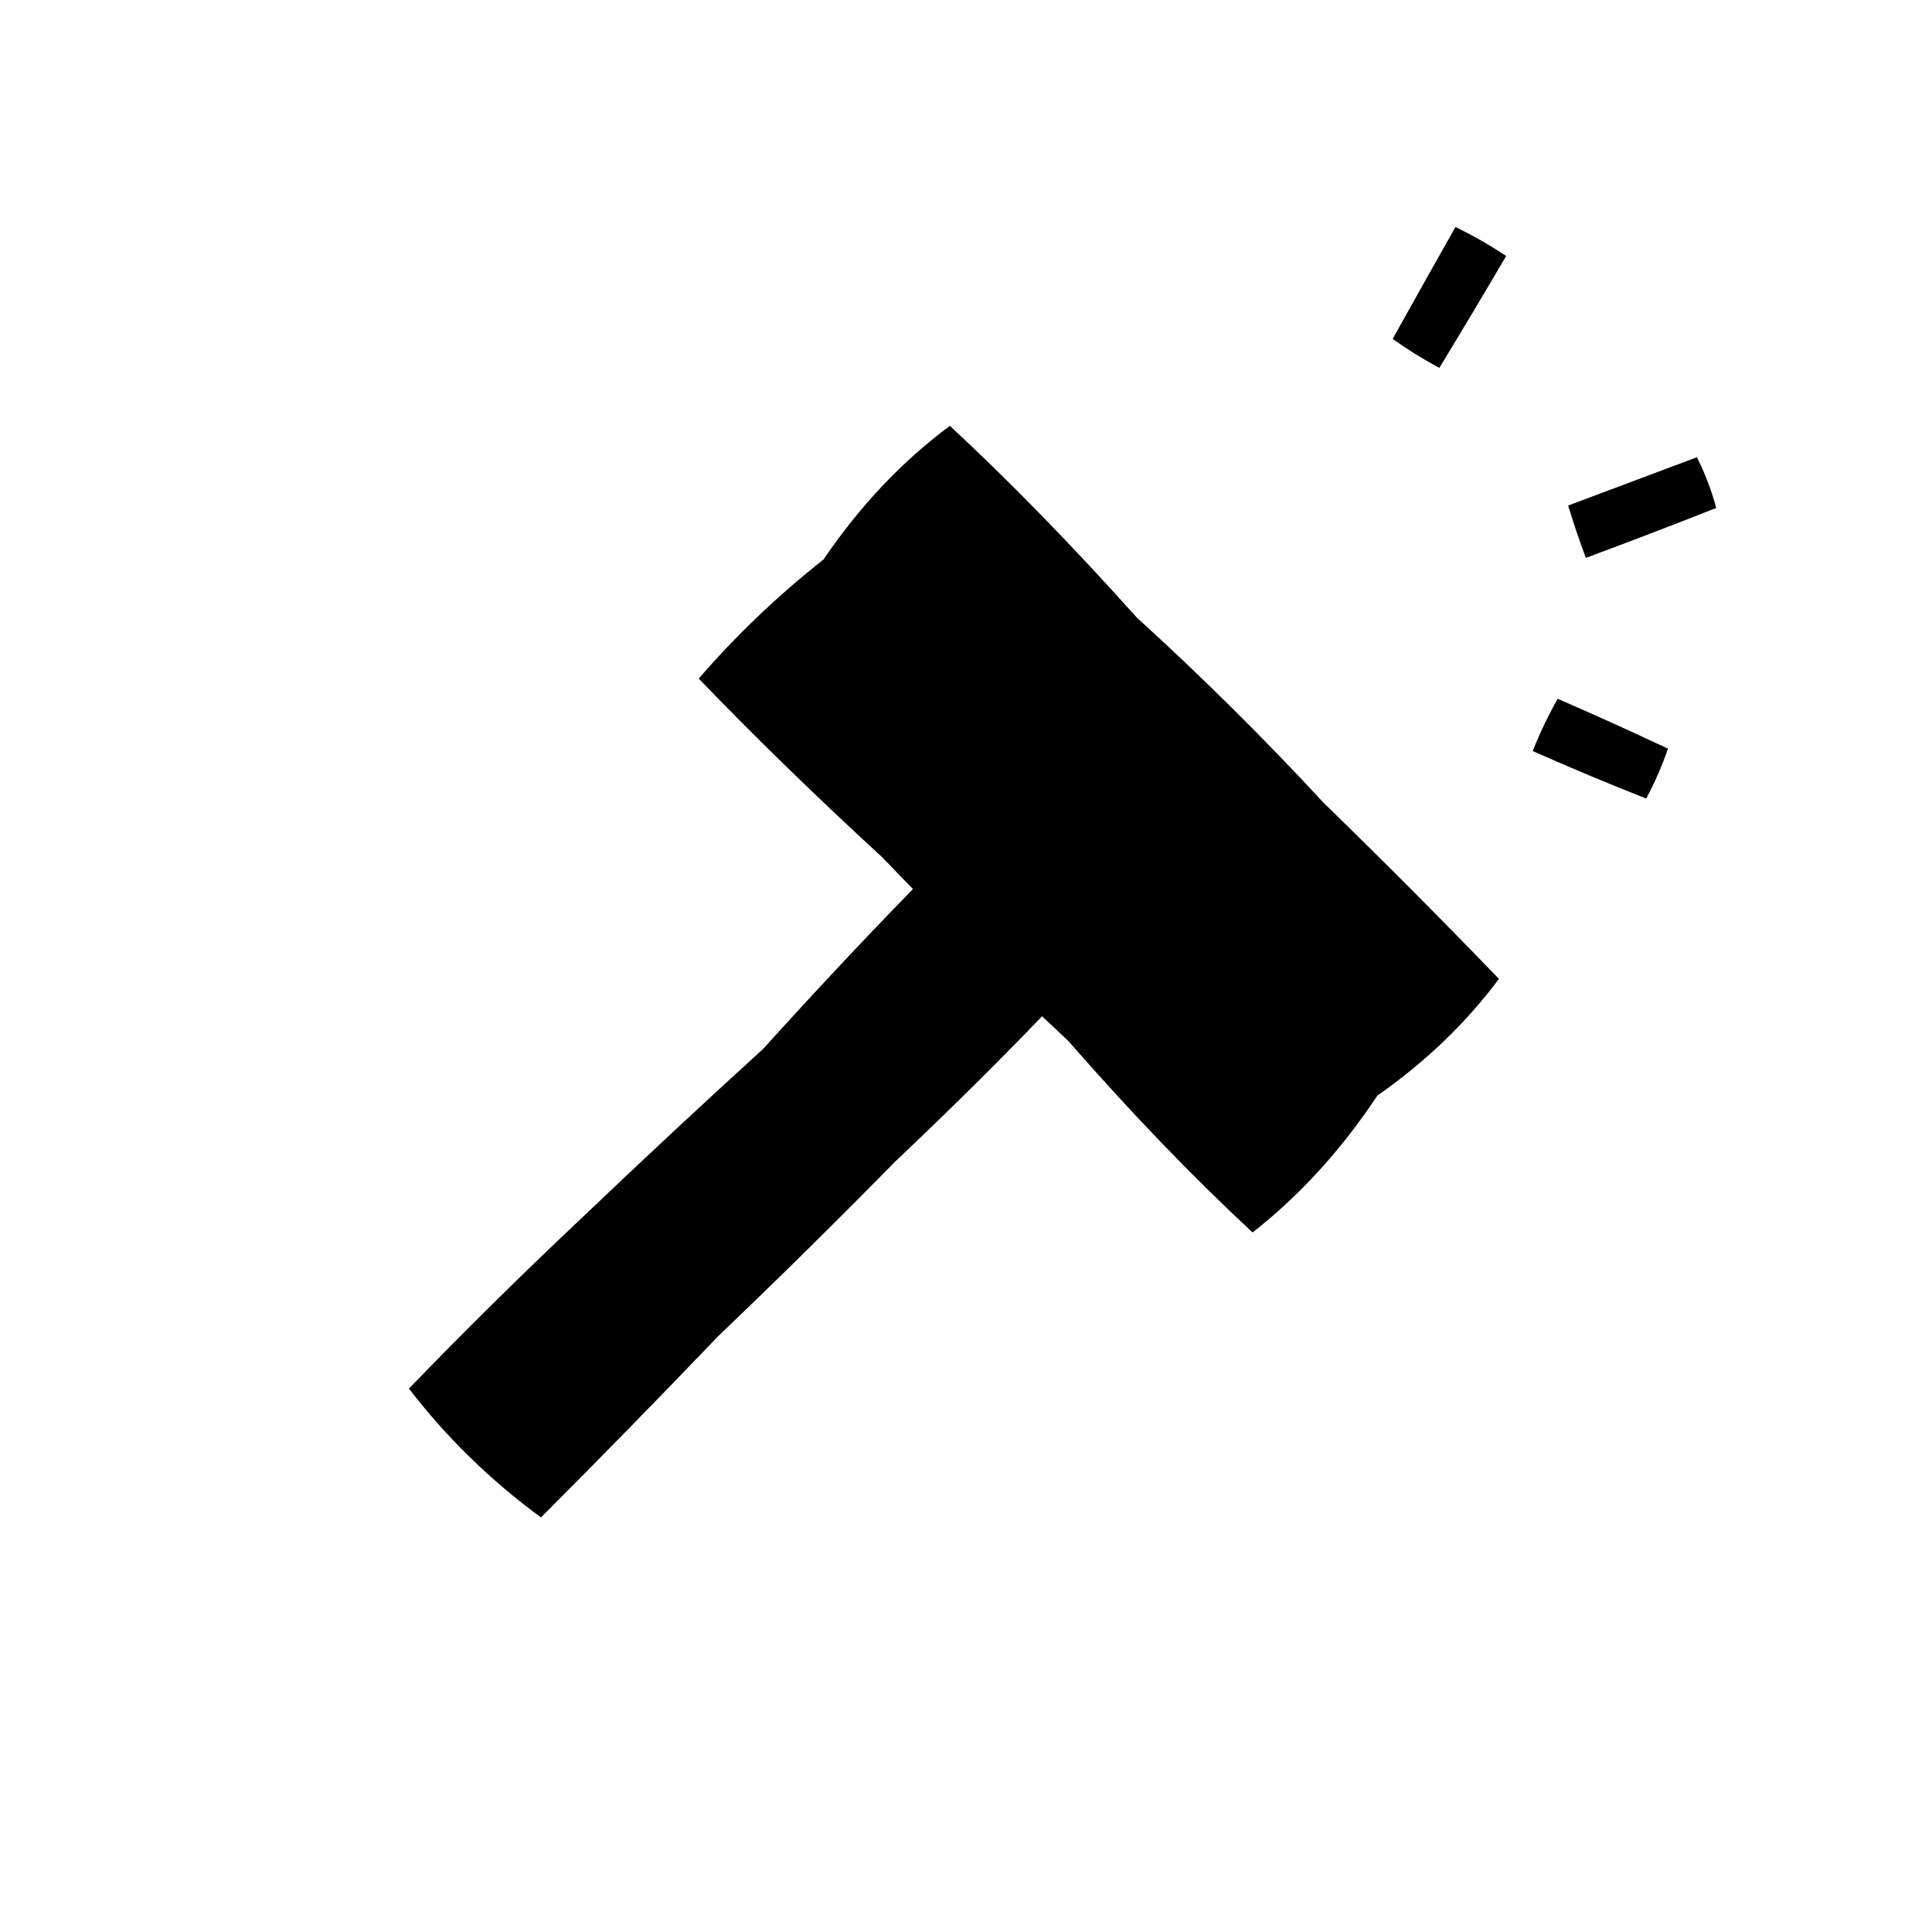
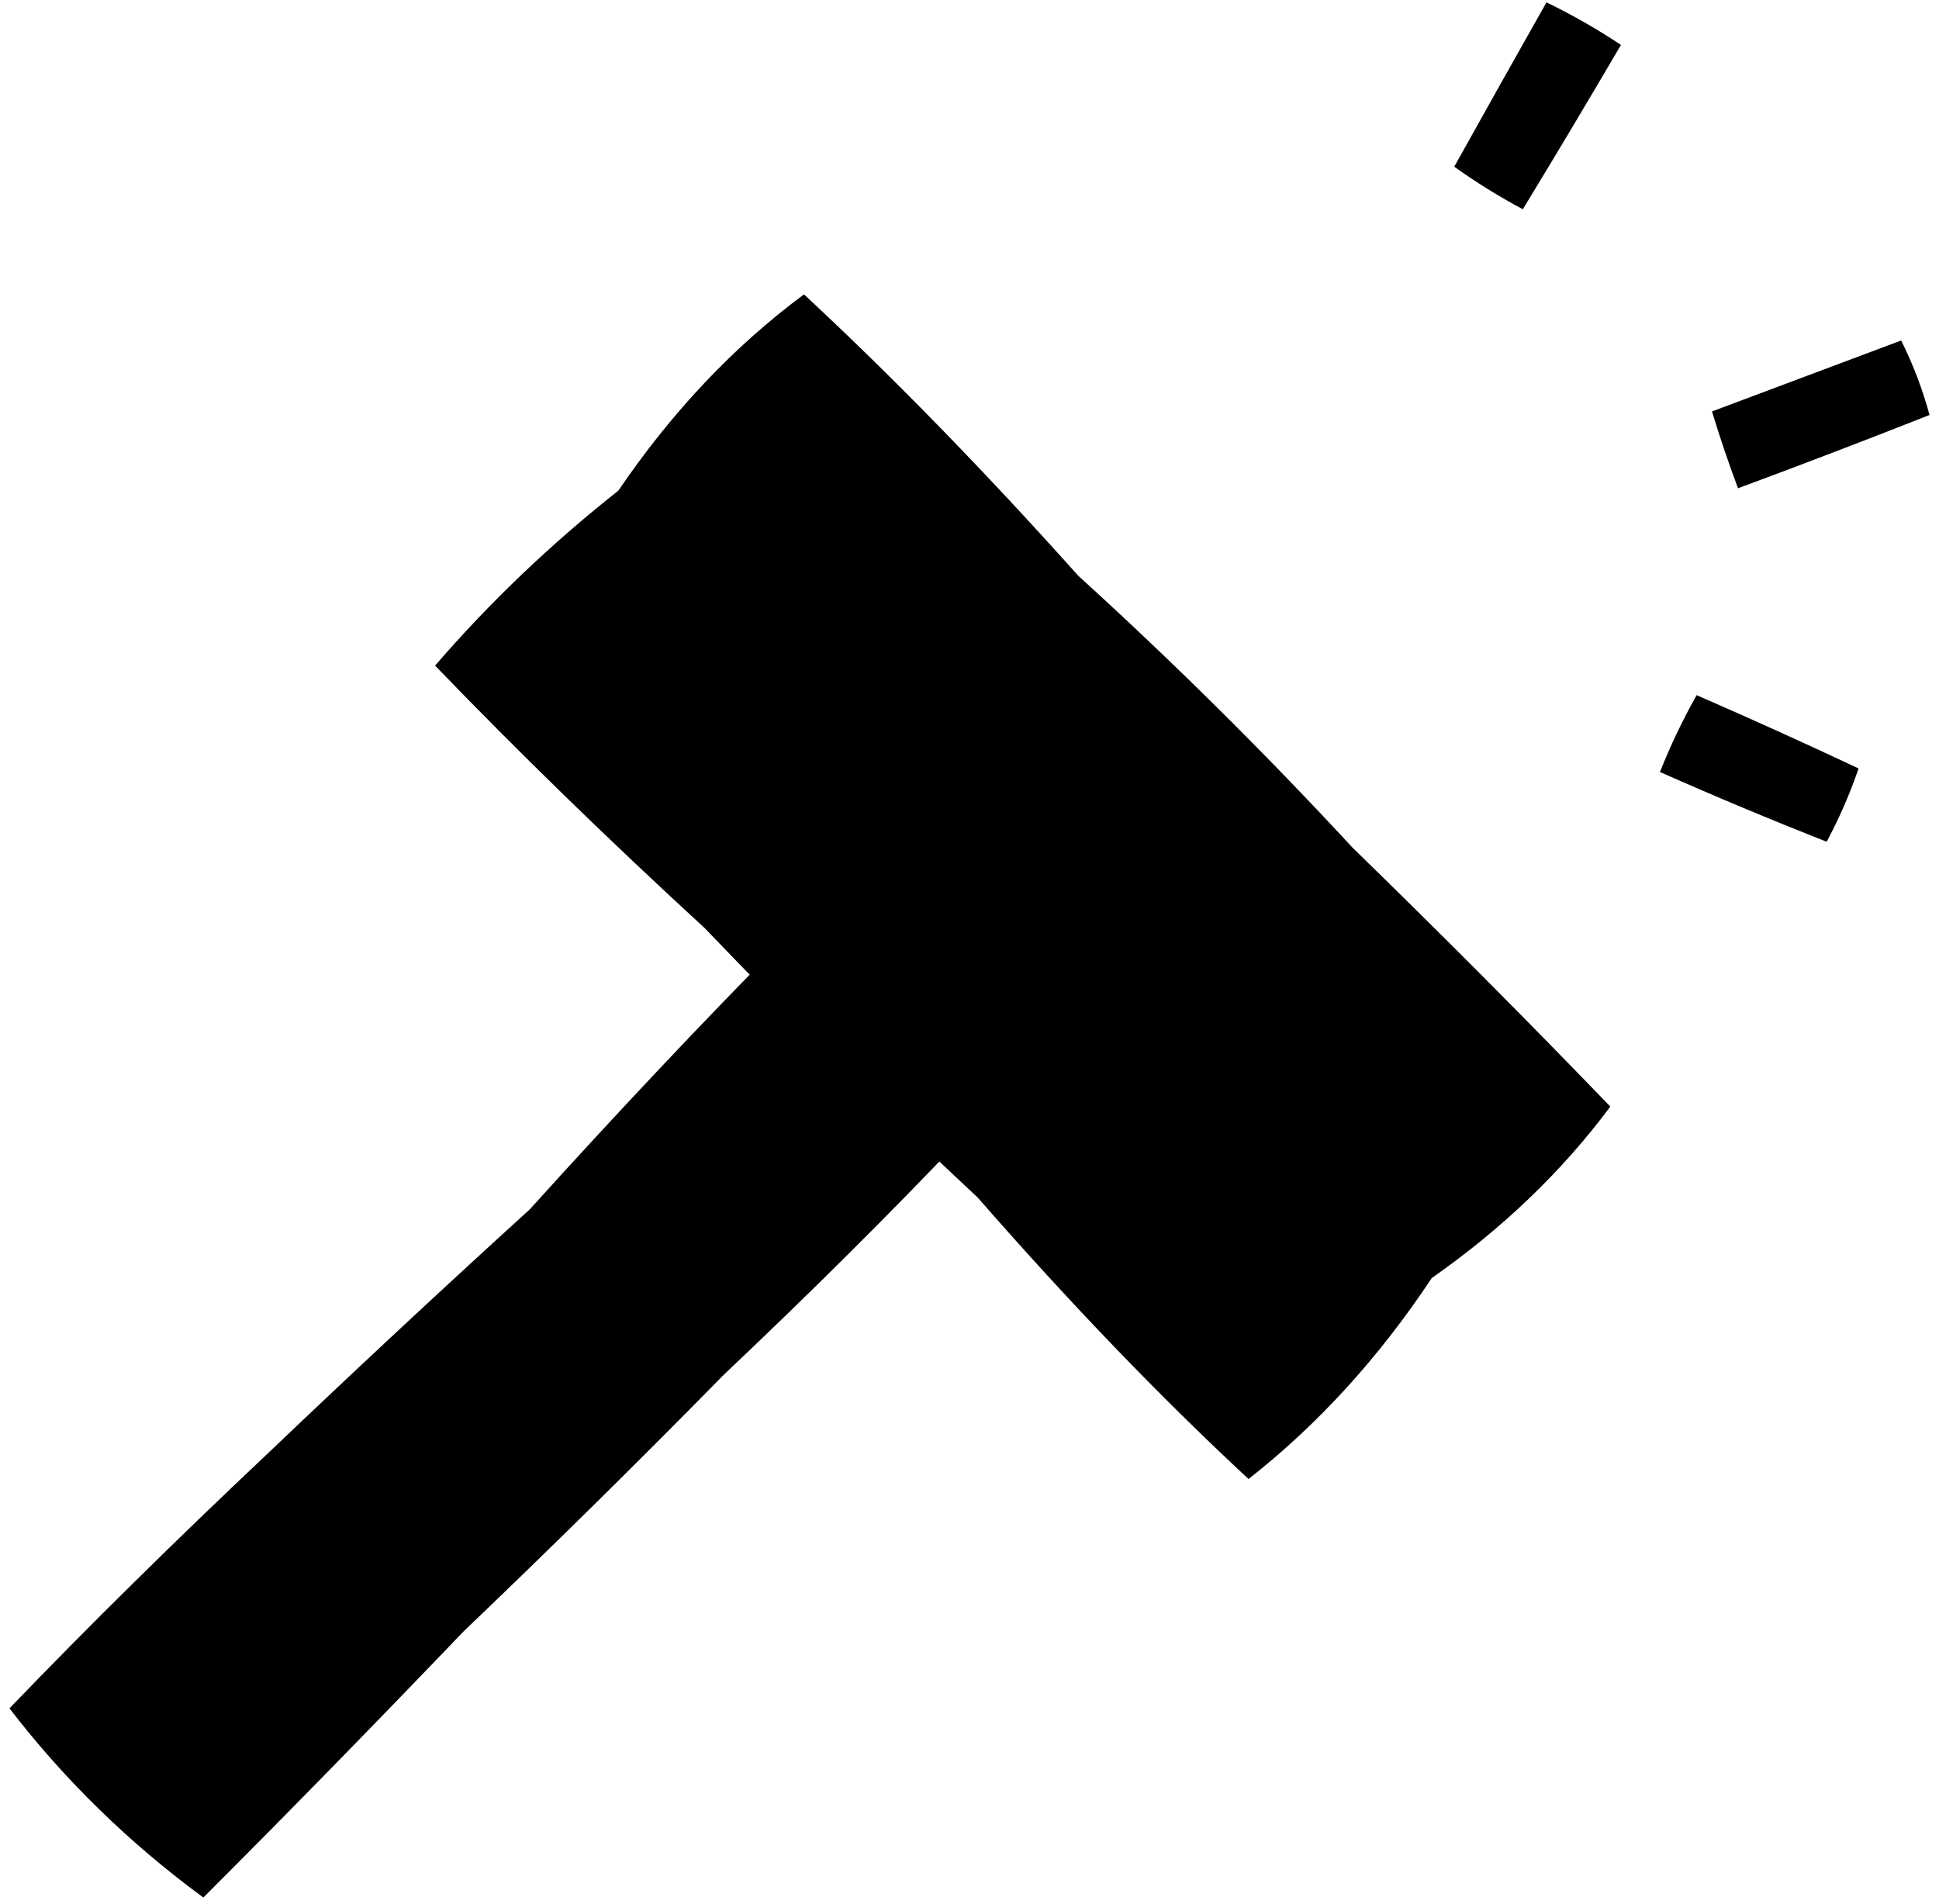
- <svg xmlns="http://www.w3.org/2000/svg" viewBox="0 0 240 240" aria-hidden="true">
+ <svg xmlns="http://www.w3.org/2000/svg" viewBox="50 28 164 161" style="--w:0.683;--h:0.671" aria-hidden="true">
  <g class="hm">
    <path d="M50.8 172.5 Q60.8 162.1 72.9 150.7 Q83.7 140.4 94.8 130.3 Q106.1 117.8 116.4 107.4 Q124.3 115.4 131.4 124.2 Q122.4 133.7 111.2 144.3 Q100.4 155.3 89.2 166.0 Q78.0 177.7 67.2 188.5 Q57.8 181.6 50.8 172.5Z" class="i-b" />
    <path d="M86.8 84.3 Q93.7 76.3 102.3 69.5 Q109.1 59.5 118.0 52.9 Q129.3 63.4 141.2 76.7 Q153.3 87.7 164.4 99.7 Q175.7 110.7 186.2 121.6 Q180.1 129.8 171.1 136.1 Q164.4 146.2 155.6 153.1 Q144.4 142.7 132.7 129.3 Q120.8 118.2 109.6 106.5 Q97.3 95.2 86.8 84.3Z" class="i-a" />
  </g>
  <g class="hm-k">
    <path d="M178.8 45.7 Q183.0 38.8 187.1 31.8 Q184.1 29.8 180.8 28.2 Q176.9 35.1 173.0 42.1 Q175.8 44.1 178.8 45.7Z" class="i-k" />
    <path d="M197.0 69.3 Q205.1 66.3 213.2 63.1 Q212.3 59.8 210.8 56.8 Q202.8 59.8 194.8 62.8 Q195.8 66.1 197.0 69.3Z" class="i-k" />
    <path d="M190.4 93.3 Q197.4 96.4 204.5 99.2 Q206.1 96.2 207.2 93.0 Q200.4 89.8 193.5 86.8 Q191.7 90.0 190.4 93.3Z" class="i-k" />
  </g>
</svg>
